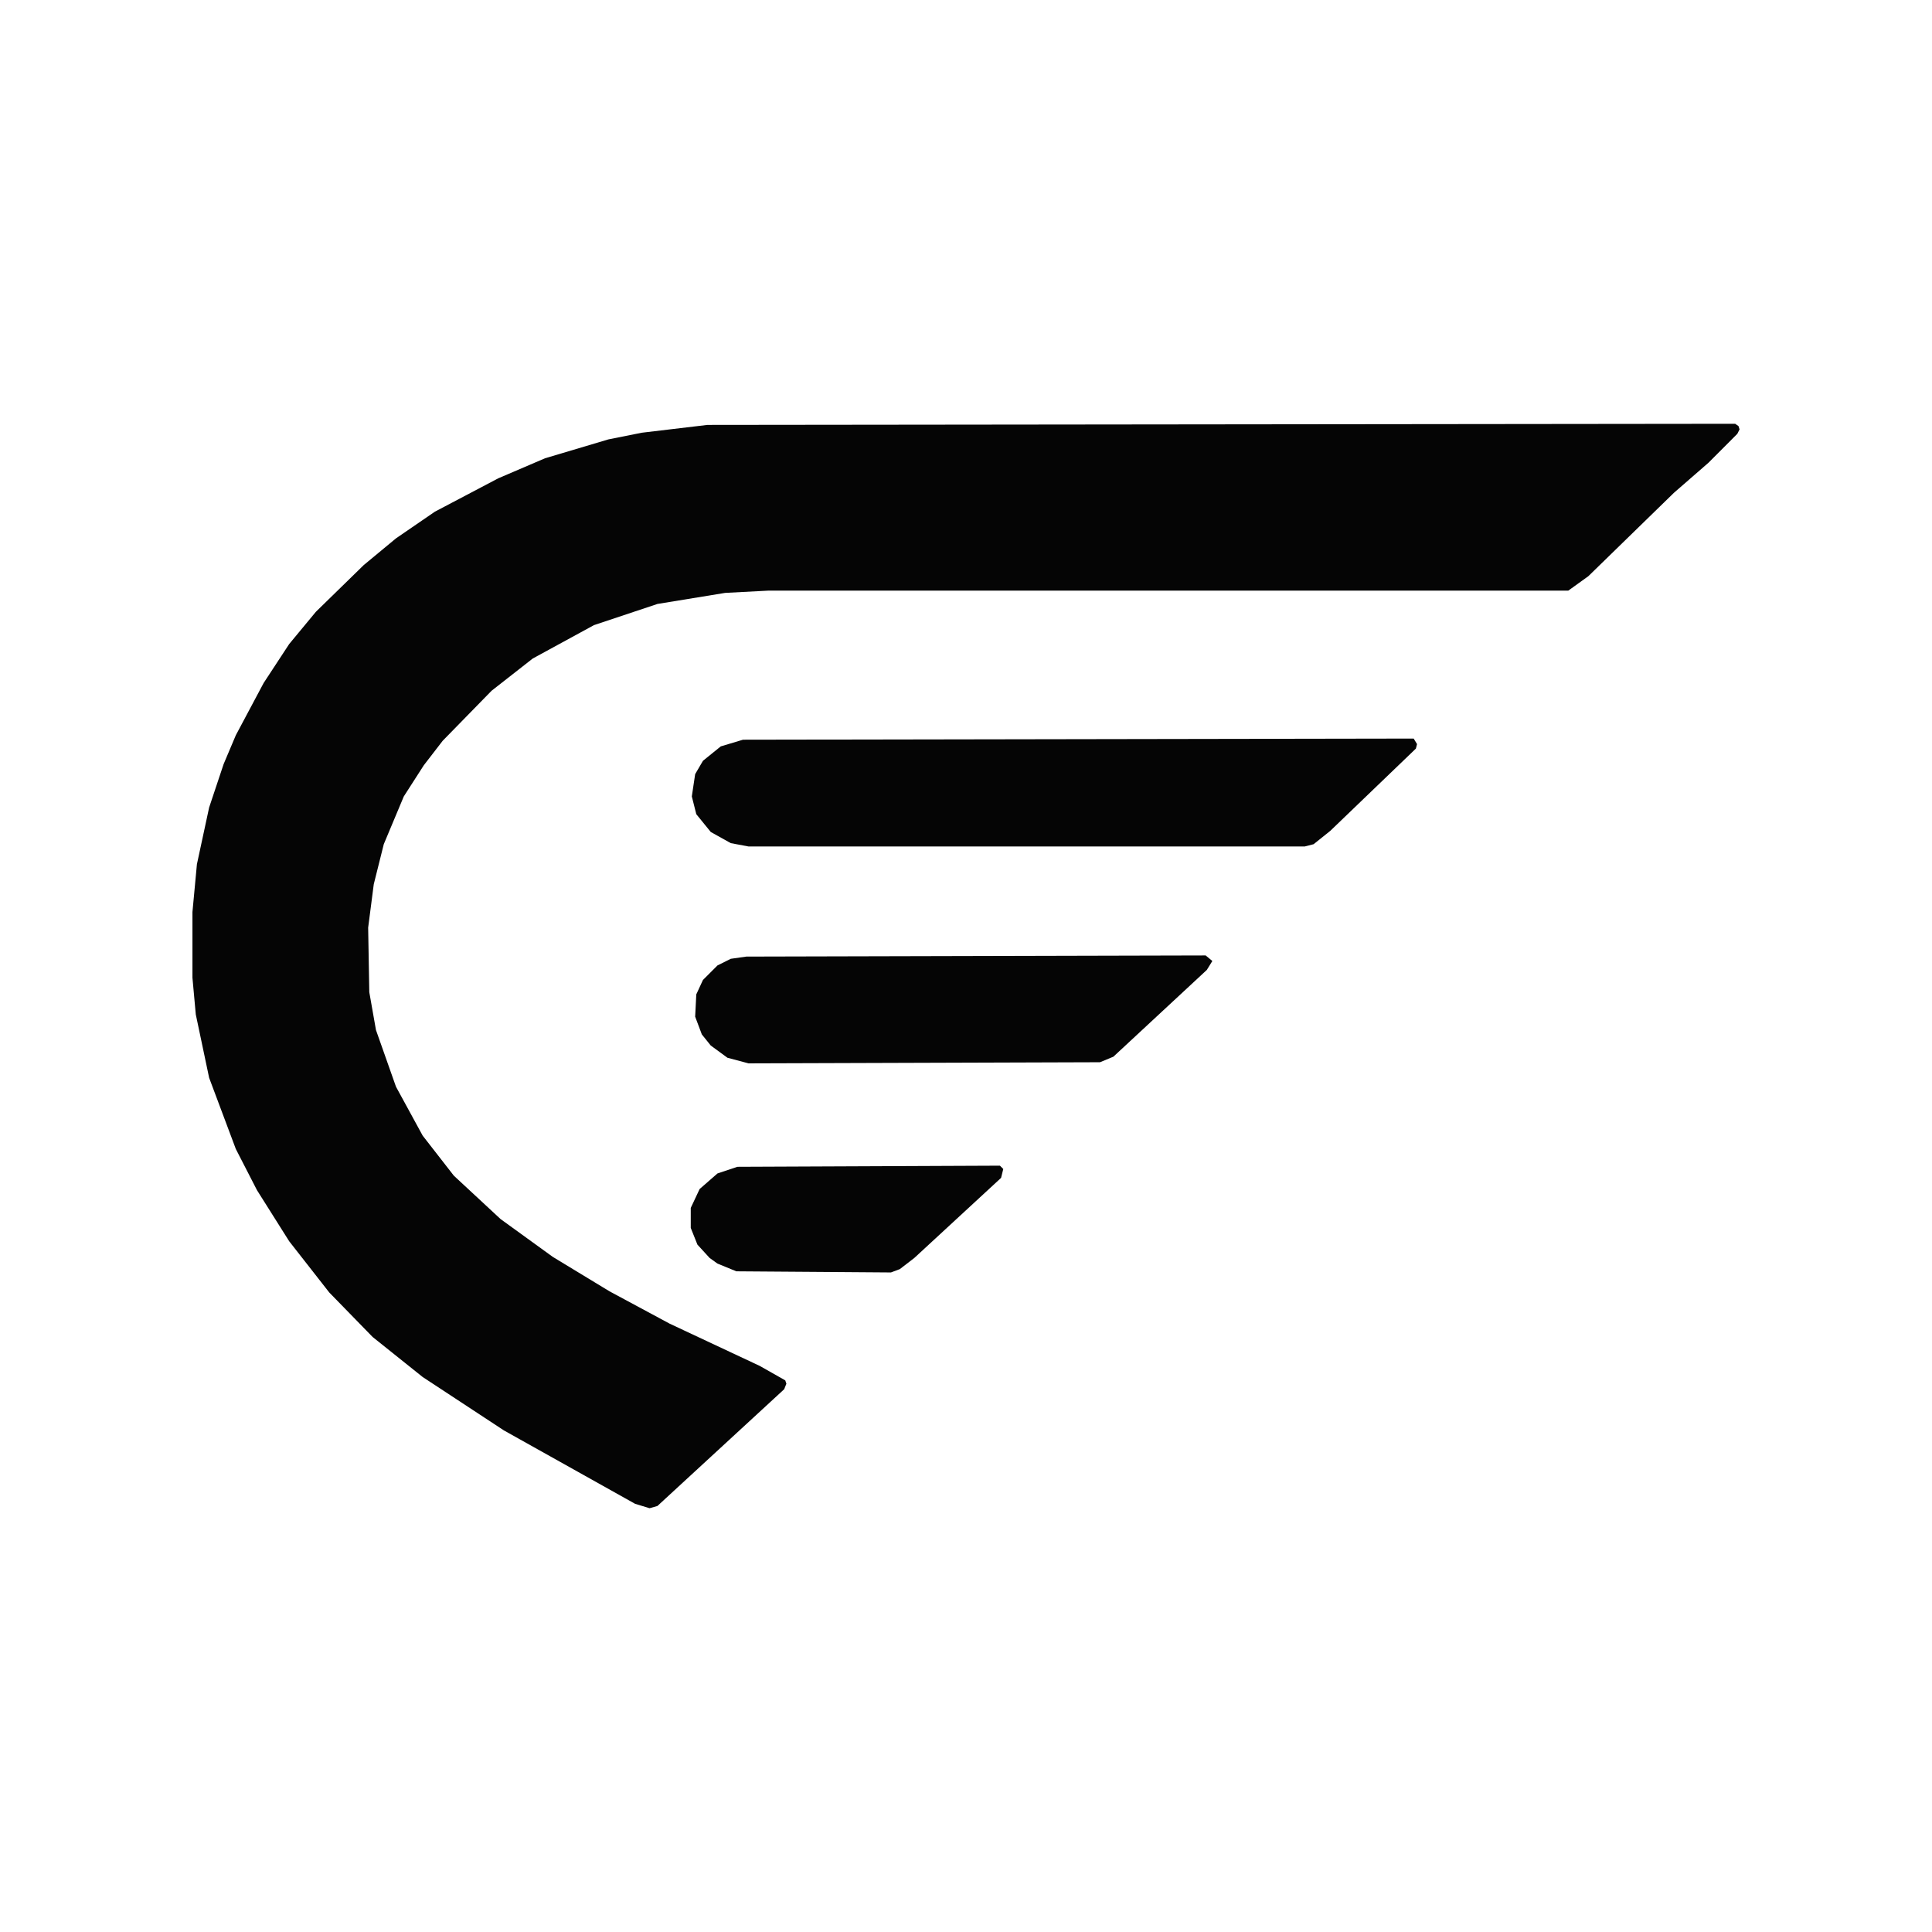
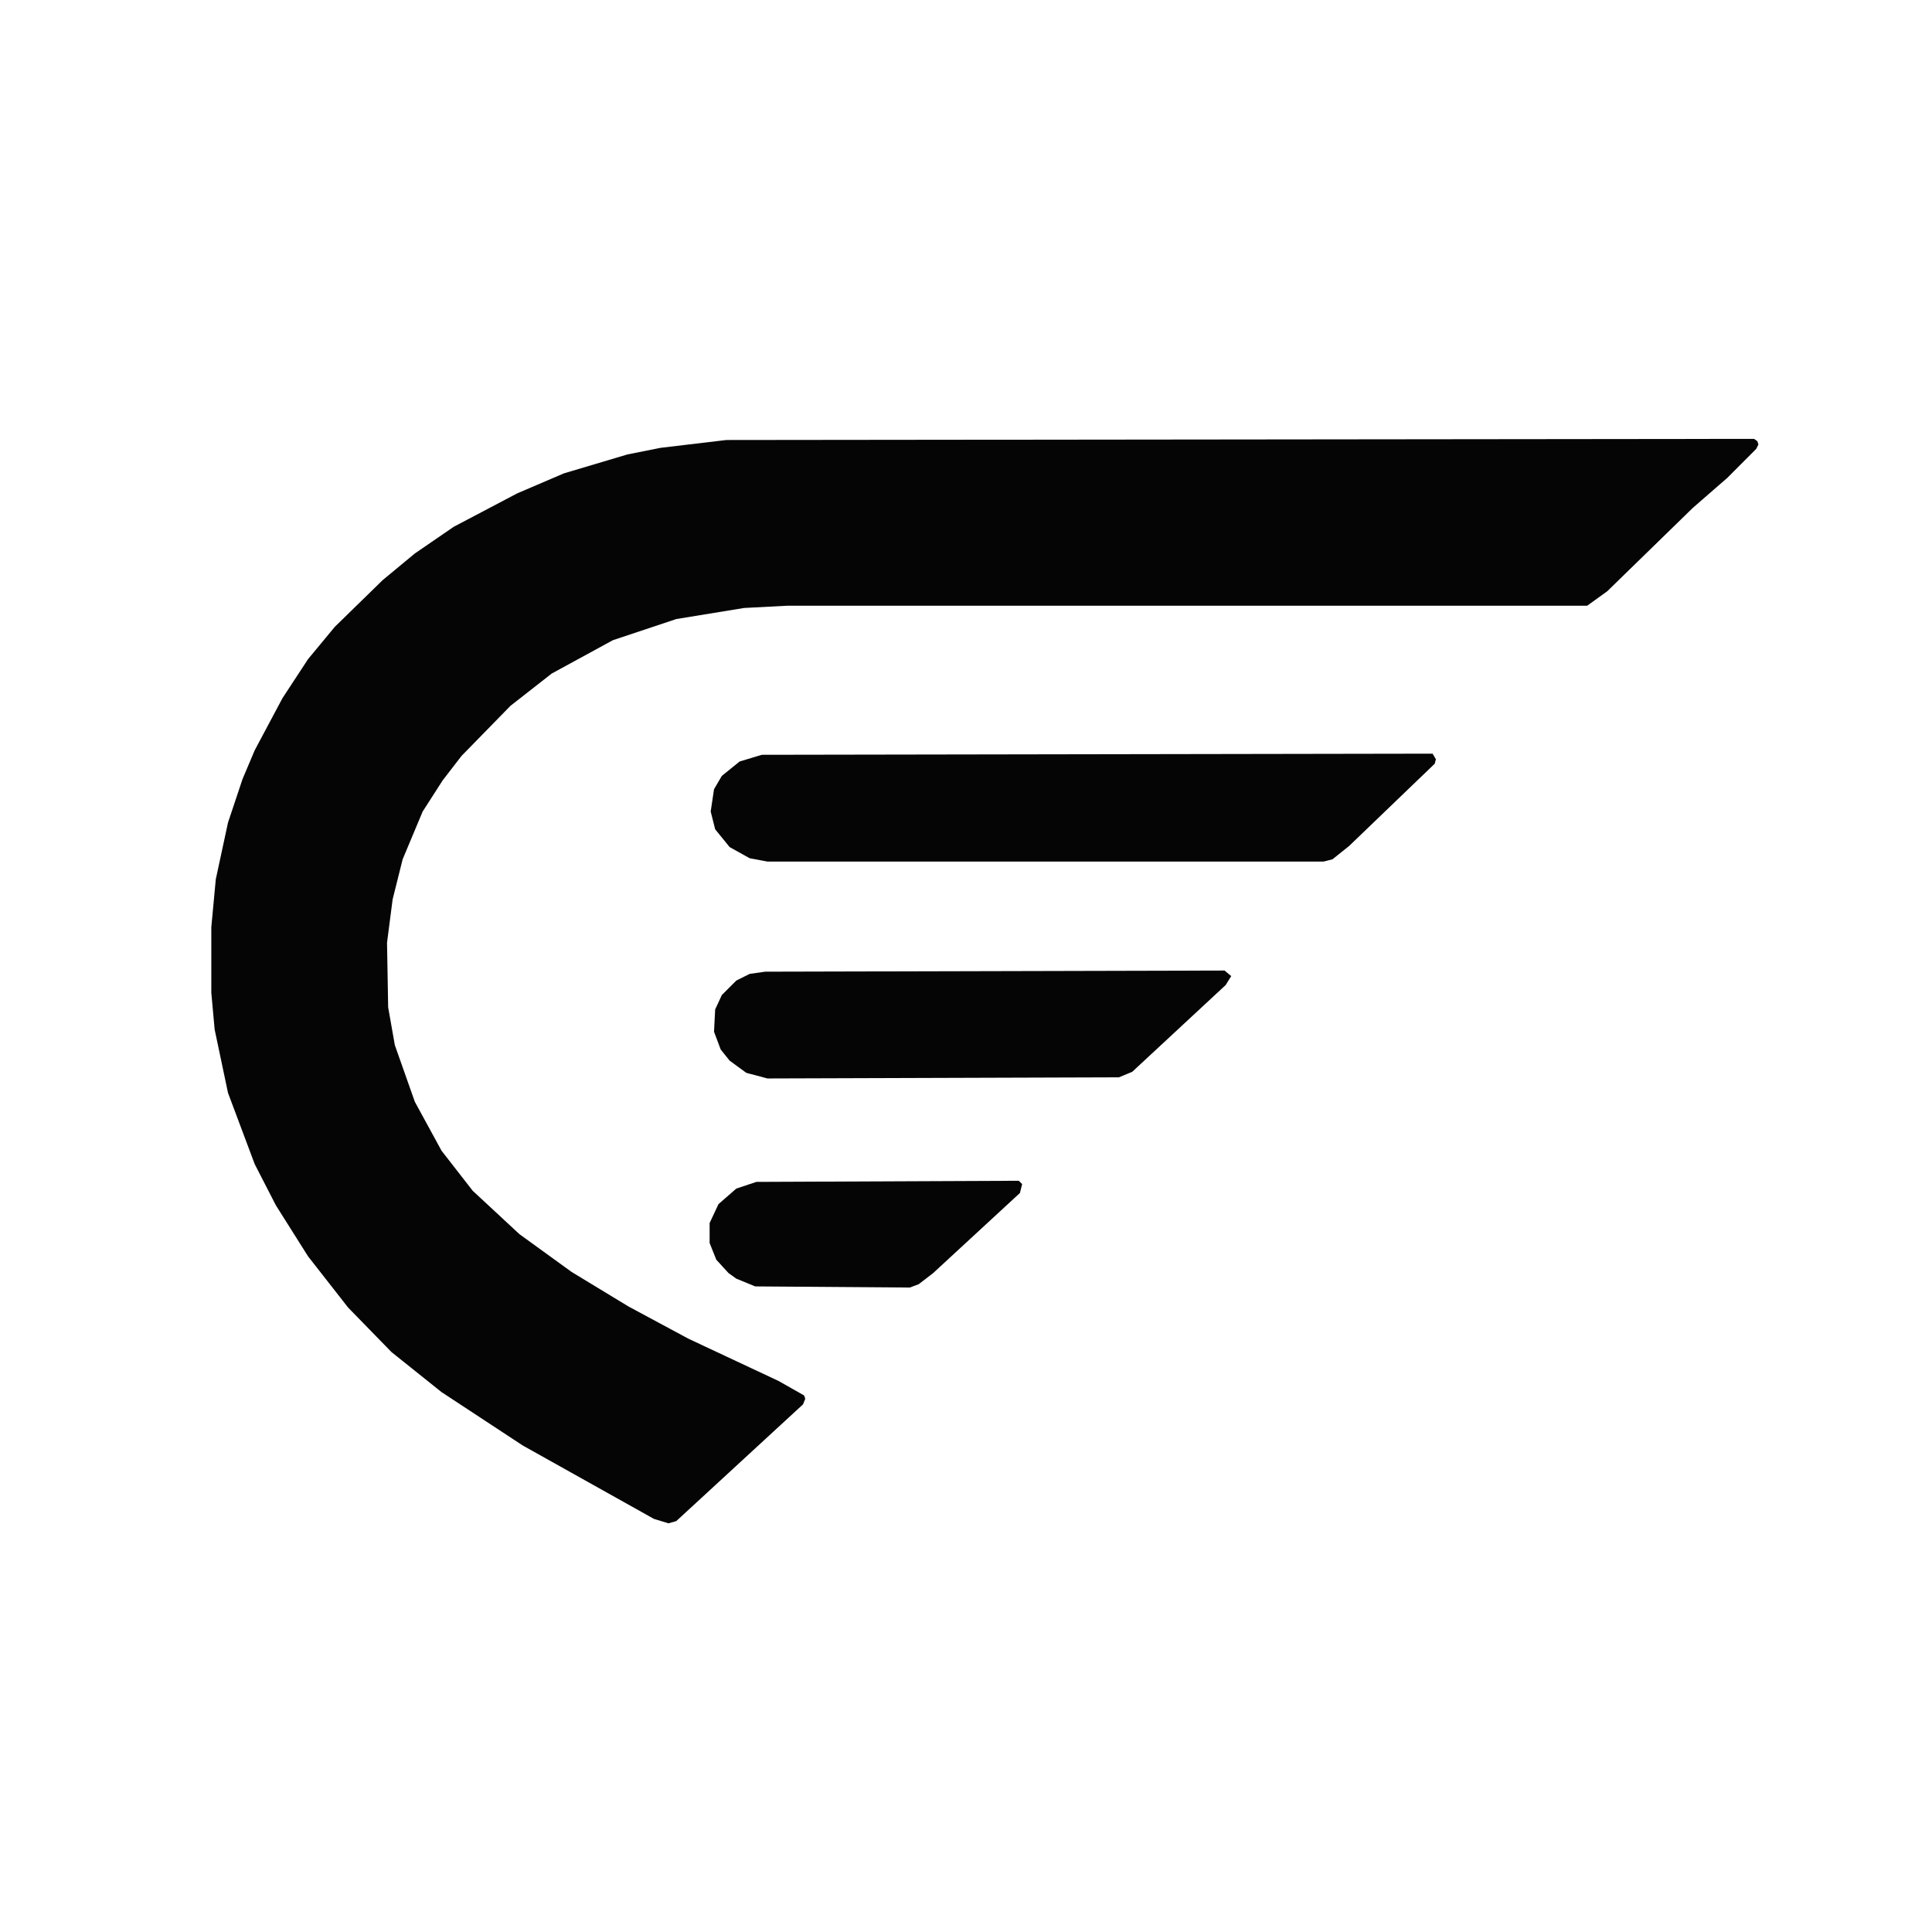
<svg xmlns="http://www.w3.org/2000/svg" width="1024" height="1024" viewBox="0 0 1024 1024" role="img" aria-label="CUT-OFF app icon">
  <rect width="1024" height="1024" fill="#FFFFFF" />
-   <g transform="translate(89.620 203.992) scale(3.537075)">
+   <g transform="translate(99.620 211.992) scale(3.537075)">
    <path d="M235.17,6.17 L234.67,5.83 L80.67,6 L70.83,7.17 L65.83,8.17 L56.33,11 L49.33,14 L39.83,19 L34,23 L29.17,27 L22,34 L18,38.83 L14.17,44.67 L10,52.5 L8.17,56.83 L6,63.33 L4.17,71.83 L3.5,79 L3.5,88.83 L4,94.33 L6,103.83 L10,114.5 L13.17,120.67 L18,128.33 L24,136 L30.5,142.67 L38,148.67 L50.17,156.67 L69.83,167.67 L72,168.33 L73.17,168 L92.17,150.5 L92.5,149.67 L92.33,149.17 L88.5,147 L75,140.67 L66,135.83 L57.5,130.67 L49.67,125 L42.67,118.5 L38,112.5 L34,105.17 L31,96.67 L30,91 L29.83,81.33 L30.67,74.83 L32.17,68.83 L35.17,61.67 L38.17,57 L41,53.33 L48.33,45.83 L54.5,41 L63.67,36 L73.17,32.83 L83.33,31.17 L89.83,30.83 L209.67,30.83 L212.67,28.67 L225.5,16.17 L230.67,11.67 L235,7.33 L235.33,6.67 Z M78.17,126.33 L79.17,128.83 L81,130.83 L82.17,131.67 L85,132.83 L108.17,133 L109.5,132.5 L111.67,130.83 L124.67,118.83 L125,117.5 L124.5,117 L85.17,117.17 L82.17,118.17 L79.5,120.5 L78.17,123.33 Z M78.33,61.67 L79,64.33 L81.17,67 L84.17,68.67 L86.83,69.17 L170.17,69.17 L171.5,68.83 L174,66.83 L186.83,54.5 L187,53.83 L186.5,53 L86,53.17 L82.67,54.17 L80,56.33 L78.83,58.33 Z M78.83,94.67 L79.83,97.33 L81.17,99 L83.67,100.83 L86.83,101.67 L139.5,101.5 L141.5,100.67 L155.5,87.67 L156.33,86.33 L155.33,85.5 L86.5,85.67 L84.17,86 L82.17,87 L80,89.17 L79,91.33 Z" fill="#050505" fill-rule="evenodd" shape-rendering="geometricPrecision" />
  </g>
</svg>
